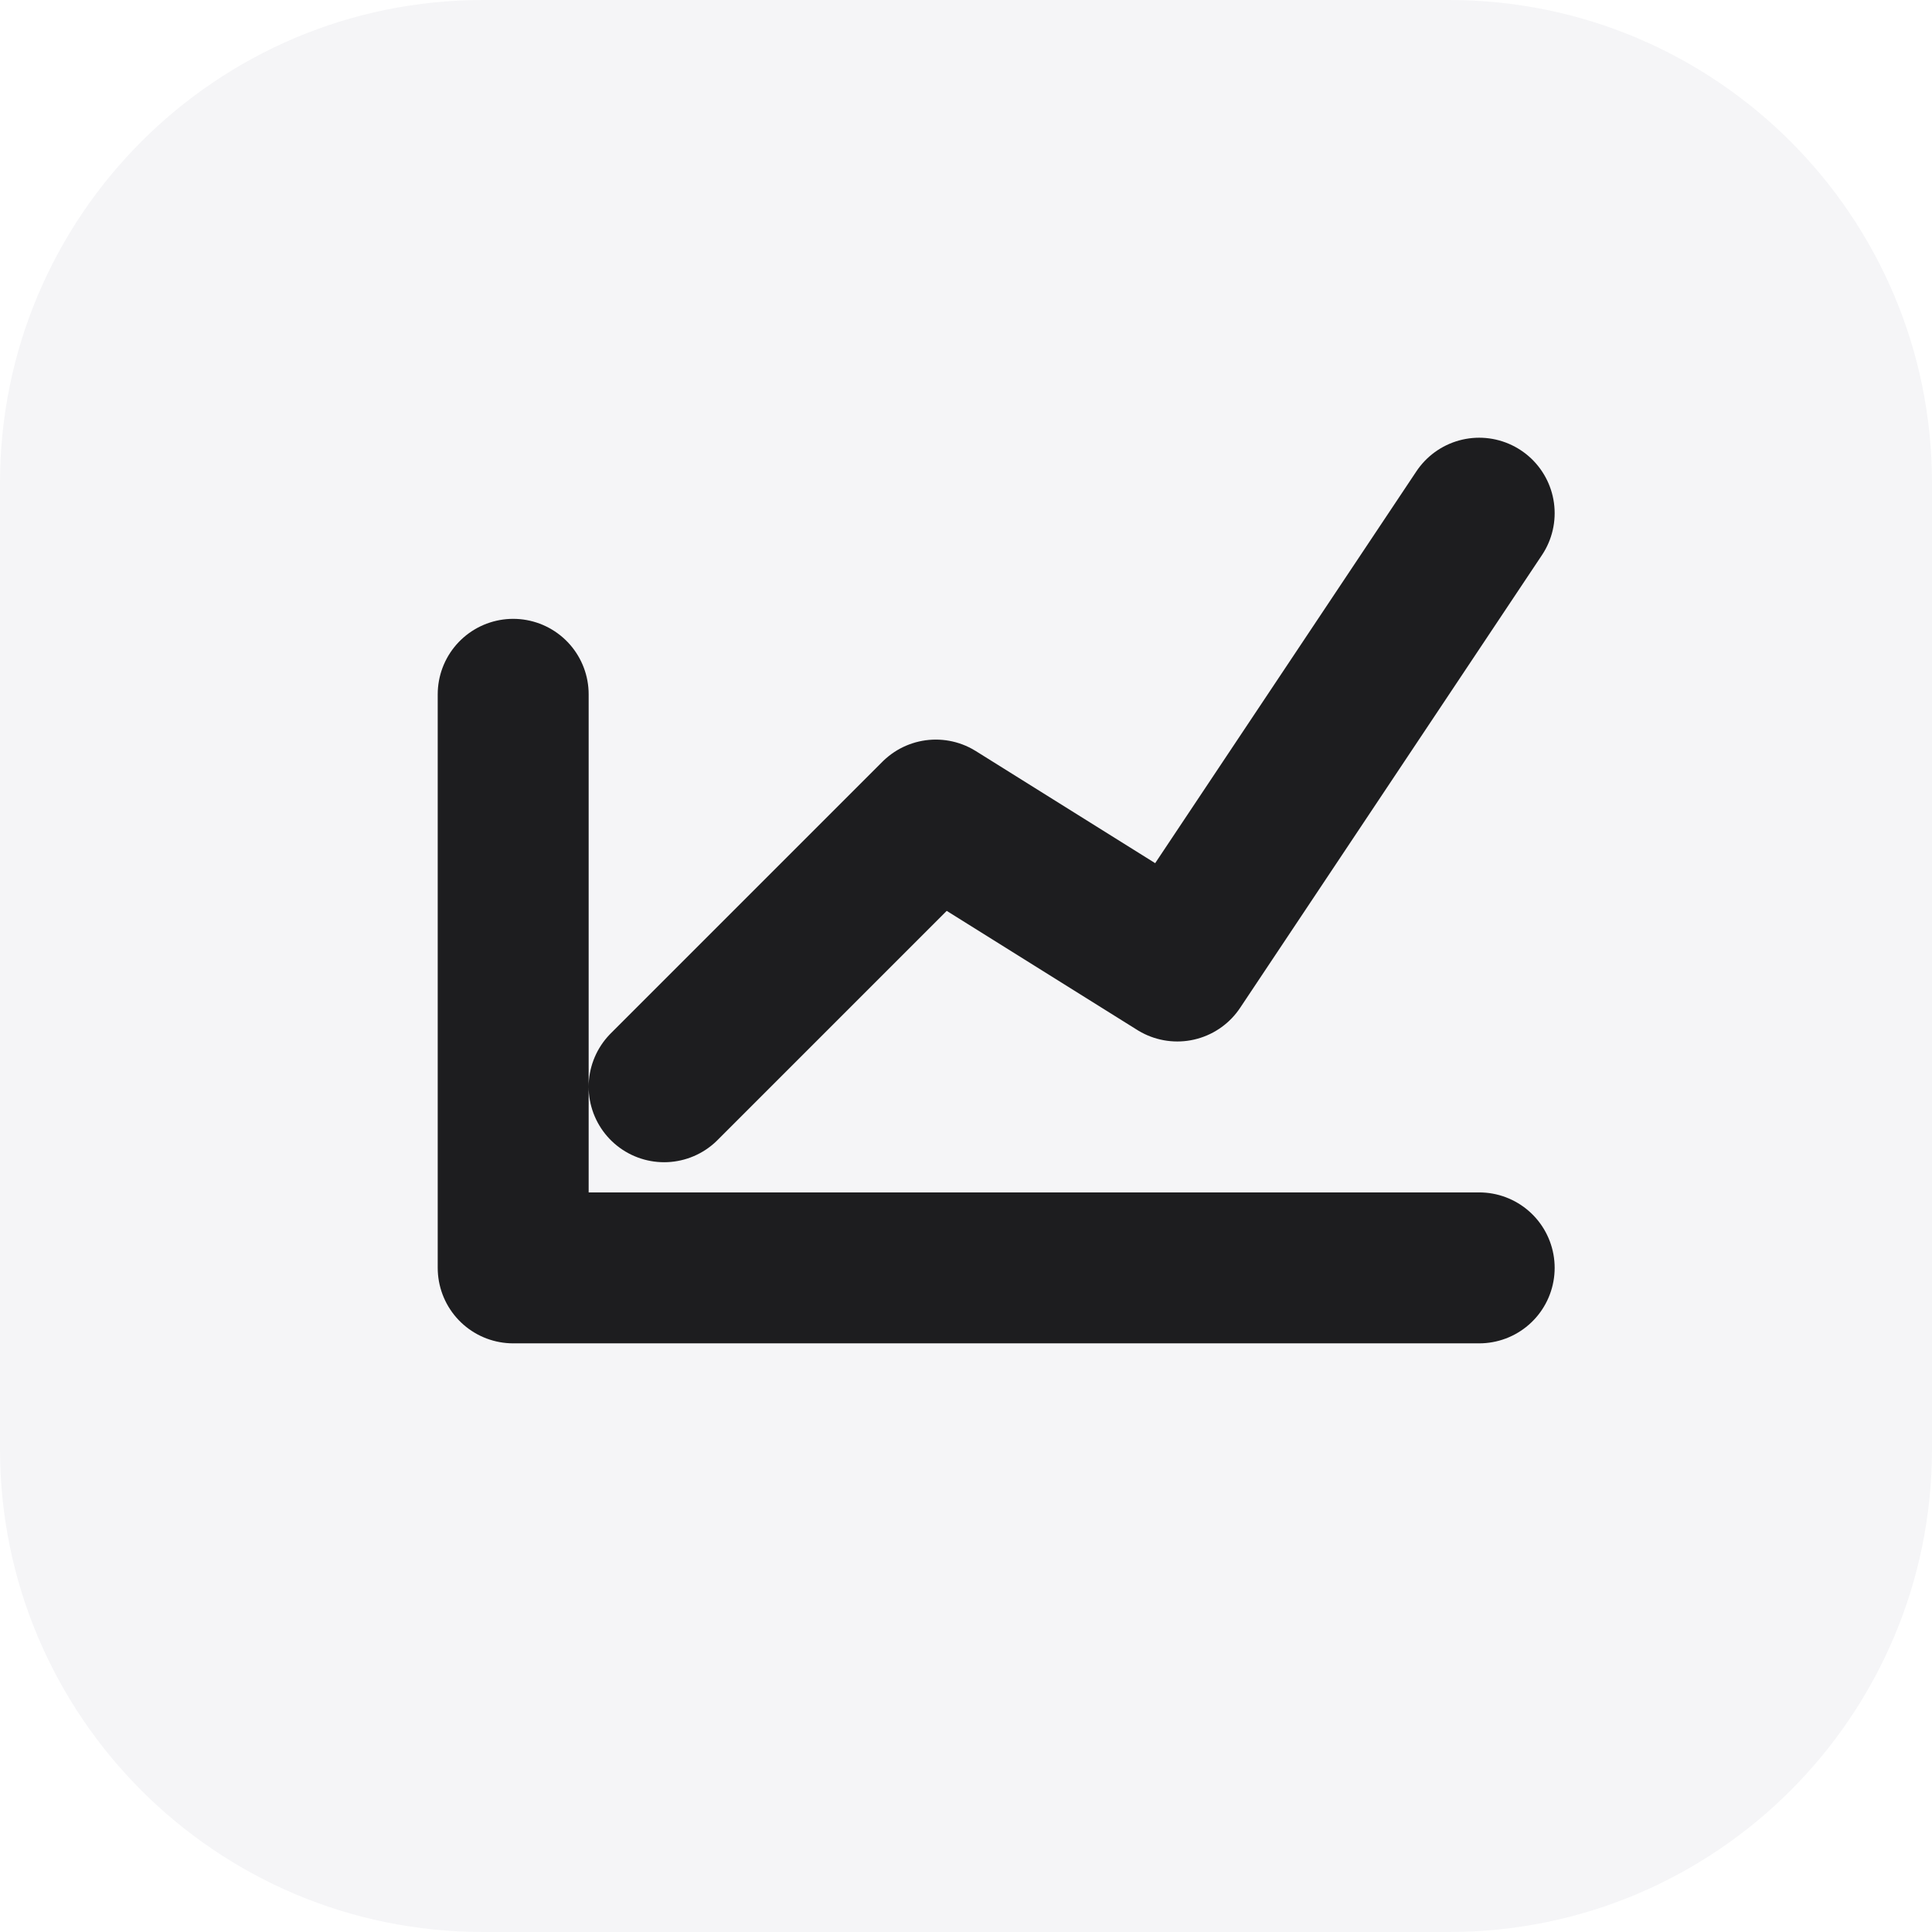
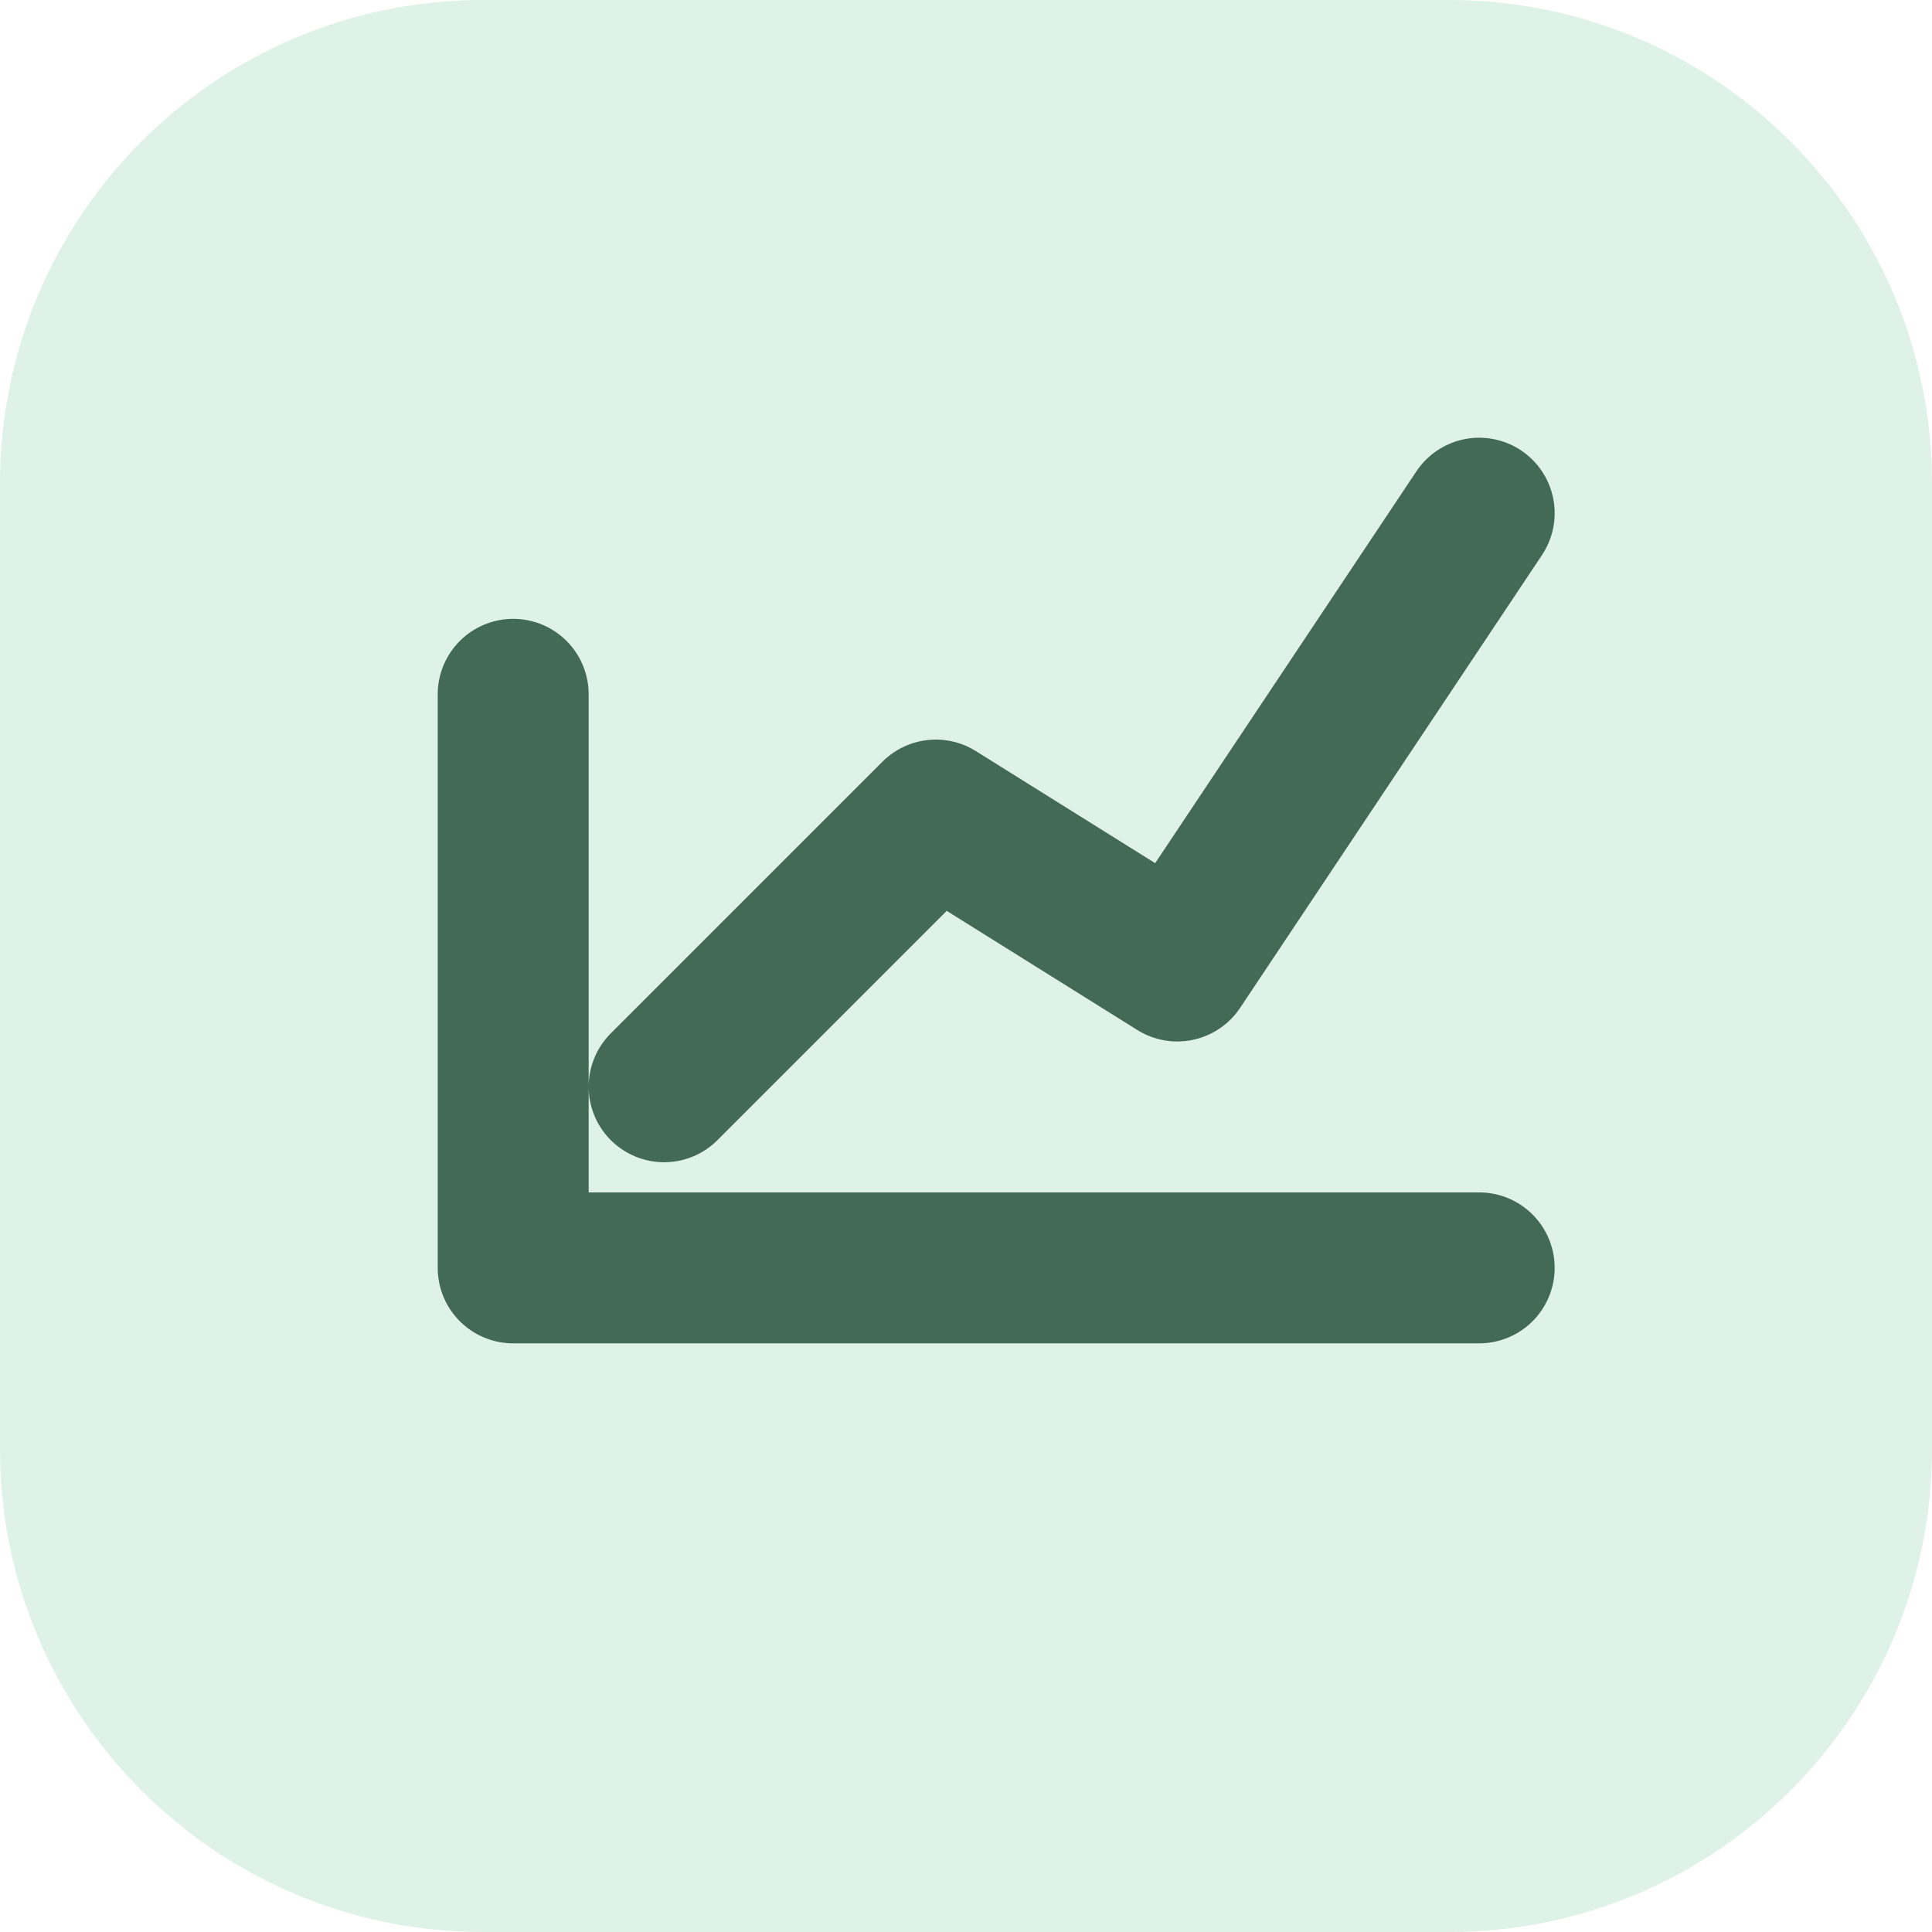
<svg xmlns="http://www.w3.org/2000/svg" viewBox="0 0 64 64">
-   <rect width="64" height="64" rx="16" fill="#f5f5f7" />
-   <path d="M17 42V23m0 19h32M22 36l9-9 8 5 10-15" fill="none" stroke="#1d1d1f" stroke-width="5" stroke-linecap="round" stroke-linejoin="round" />
+   <rect width="64" height="64" rx="16" fill="#dff2e7" />
+   <path d="M17 42V23m0 19h32M22 36l9-9 8 5 10-15" fill="none" stroke="#426a55" stroke-width="5" stroke-linecap="round" stroke-linejoin="round" />
</svg>
